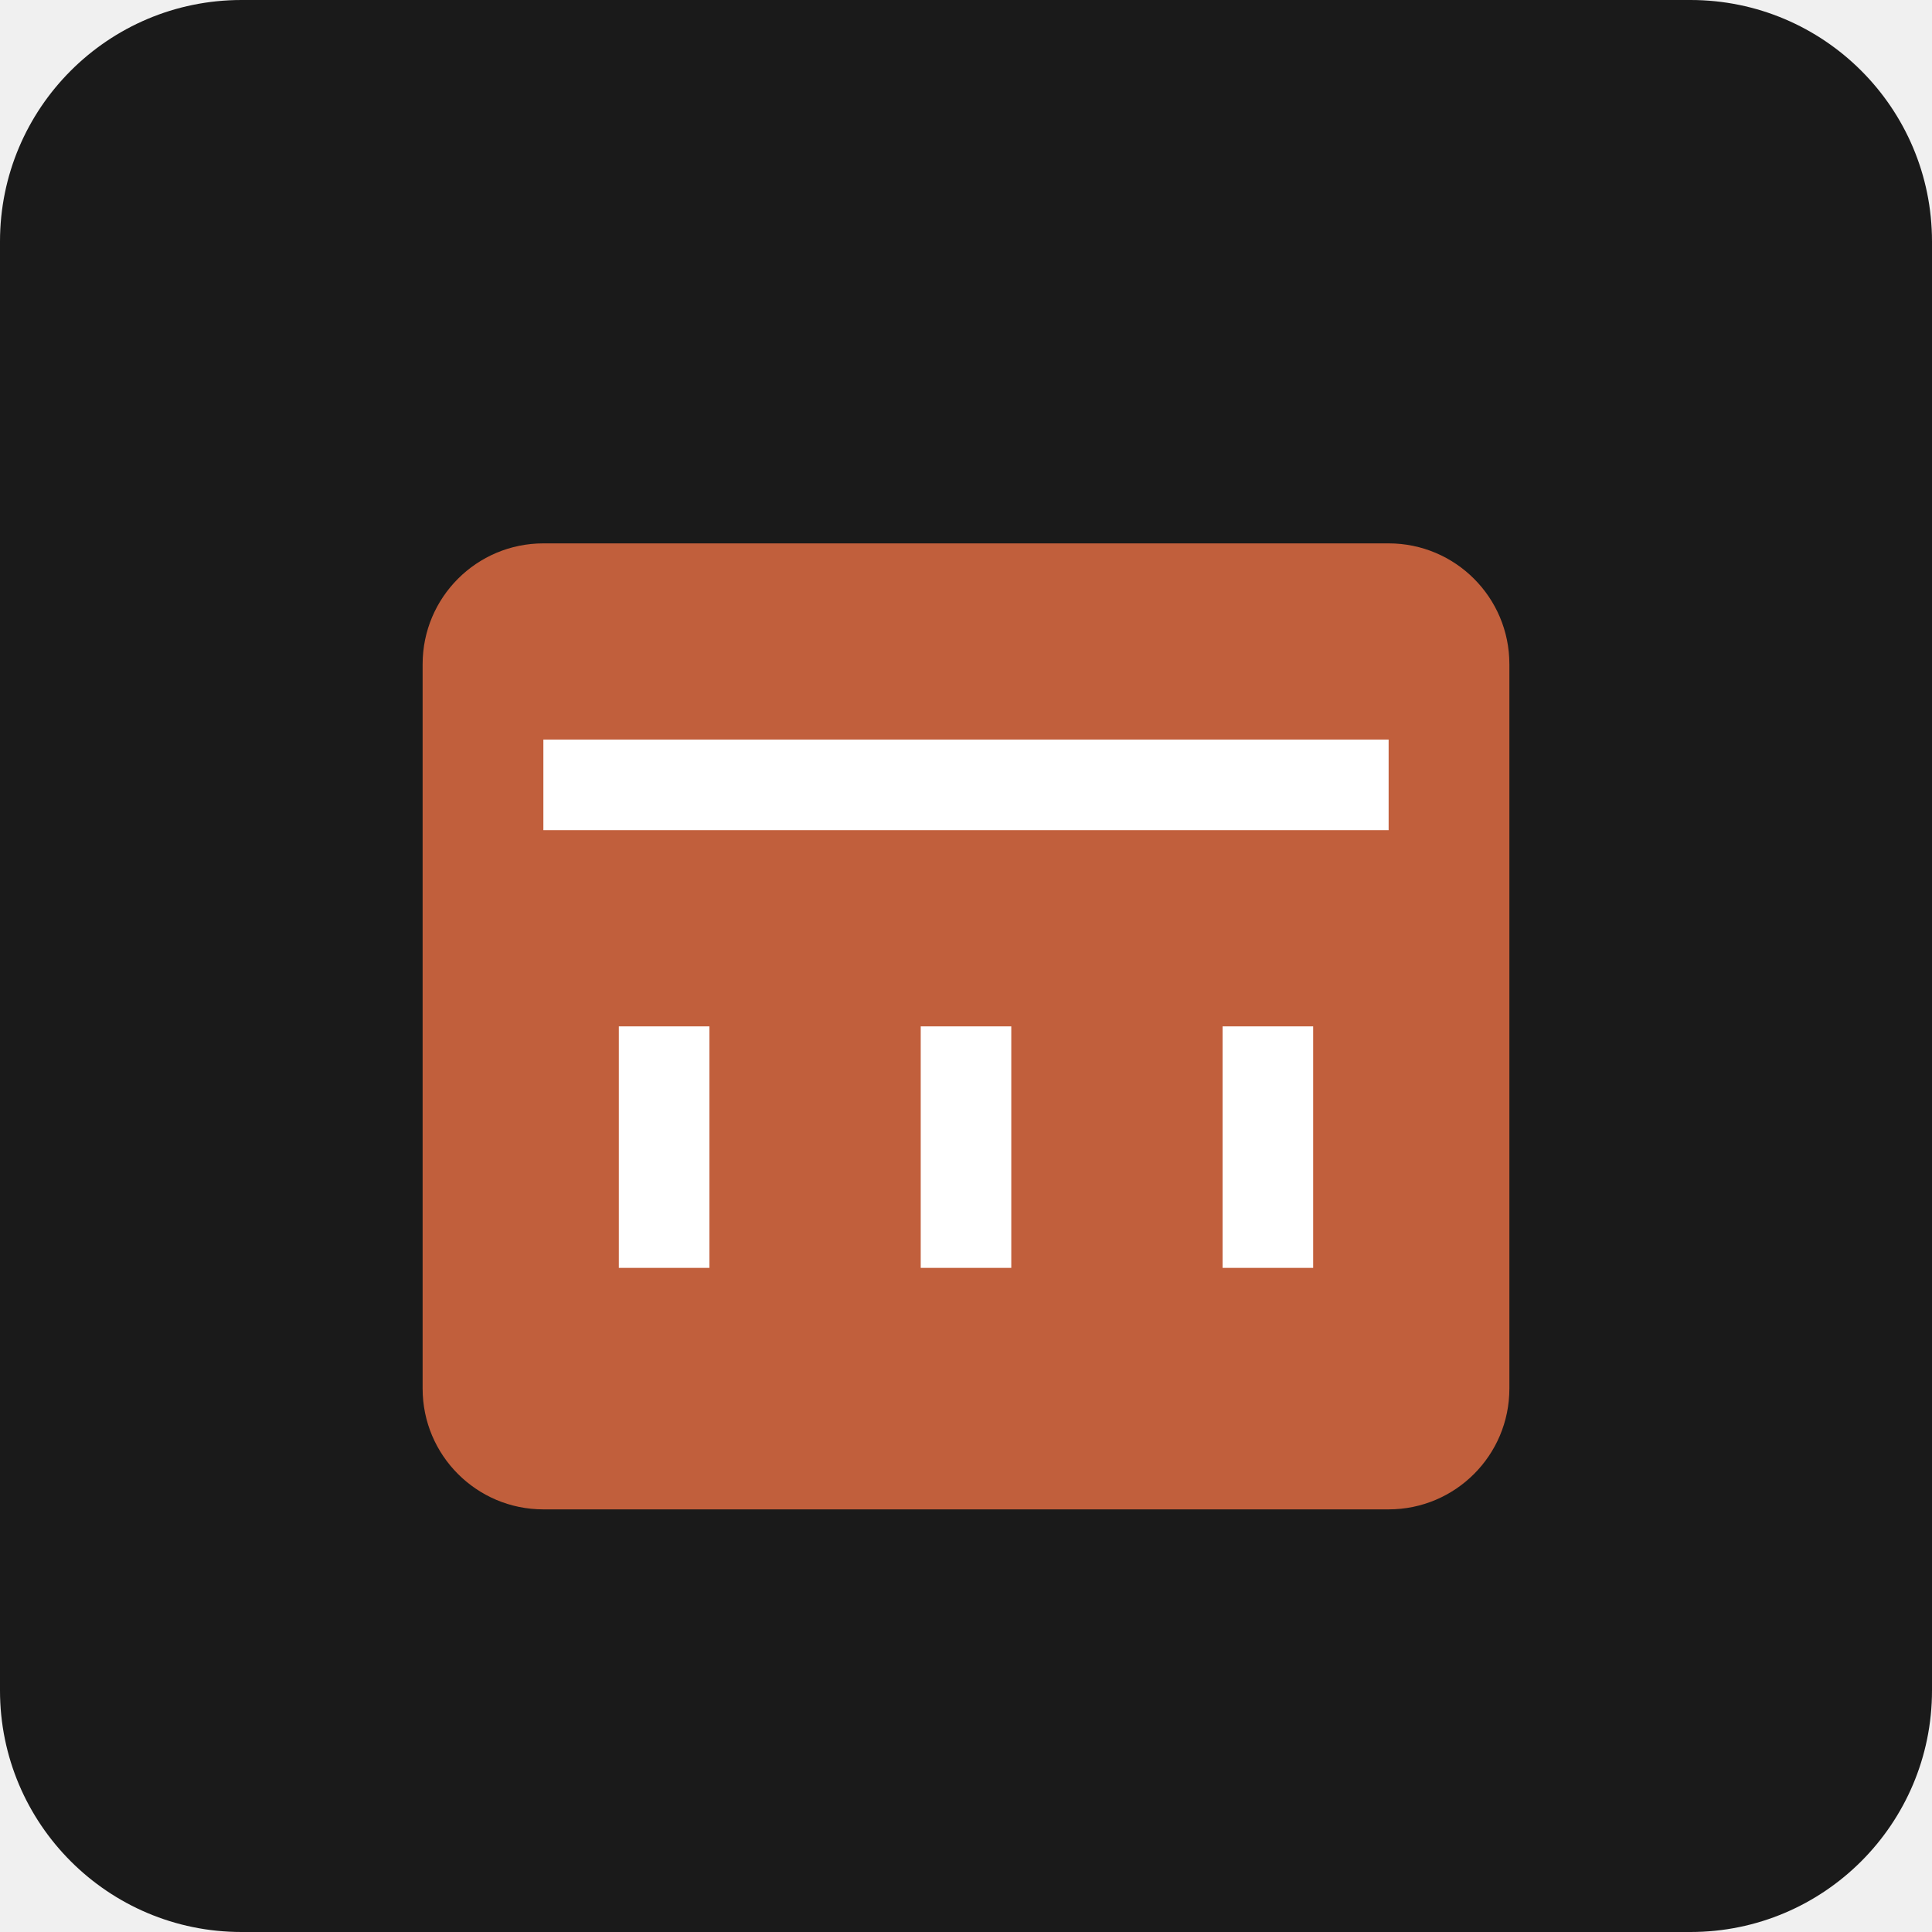
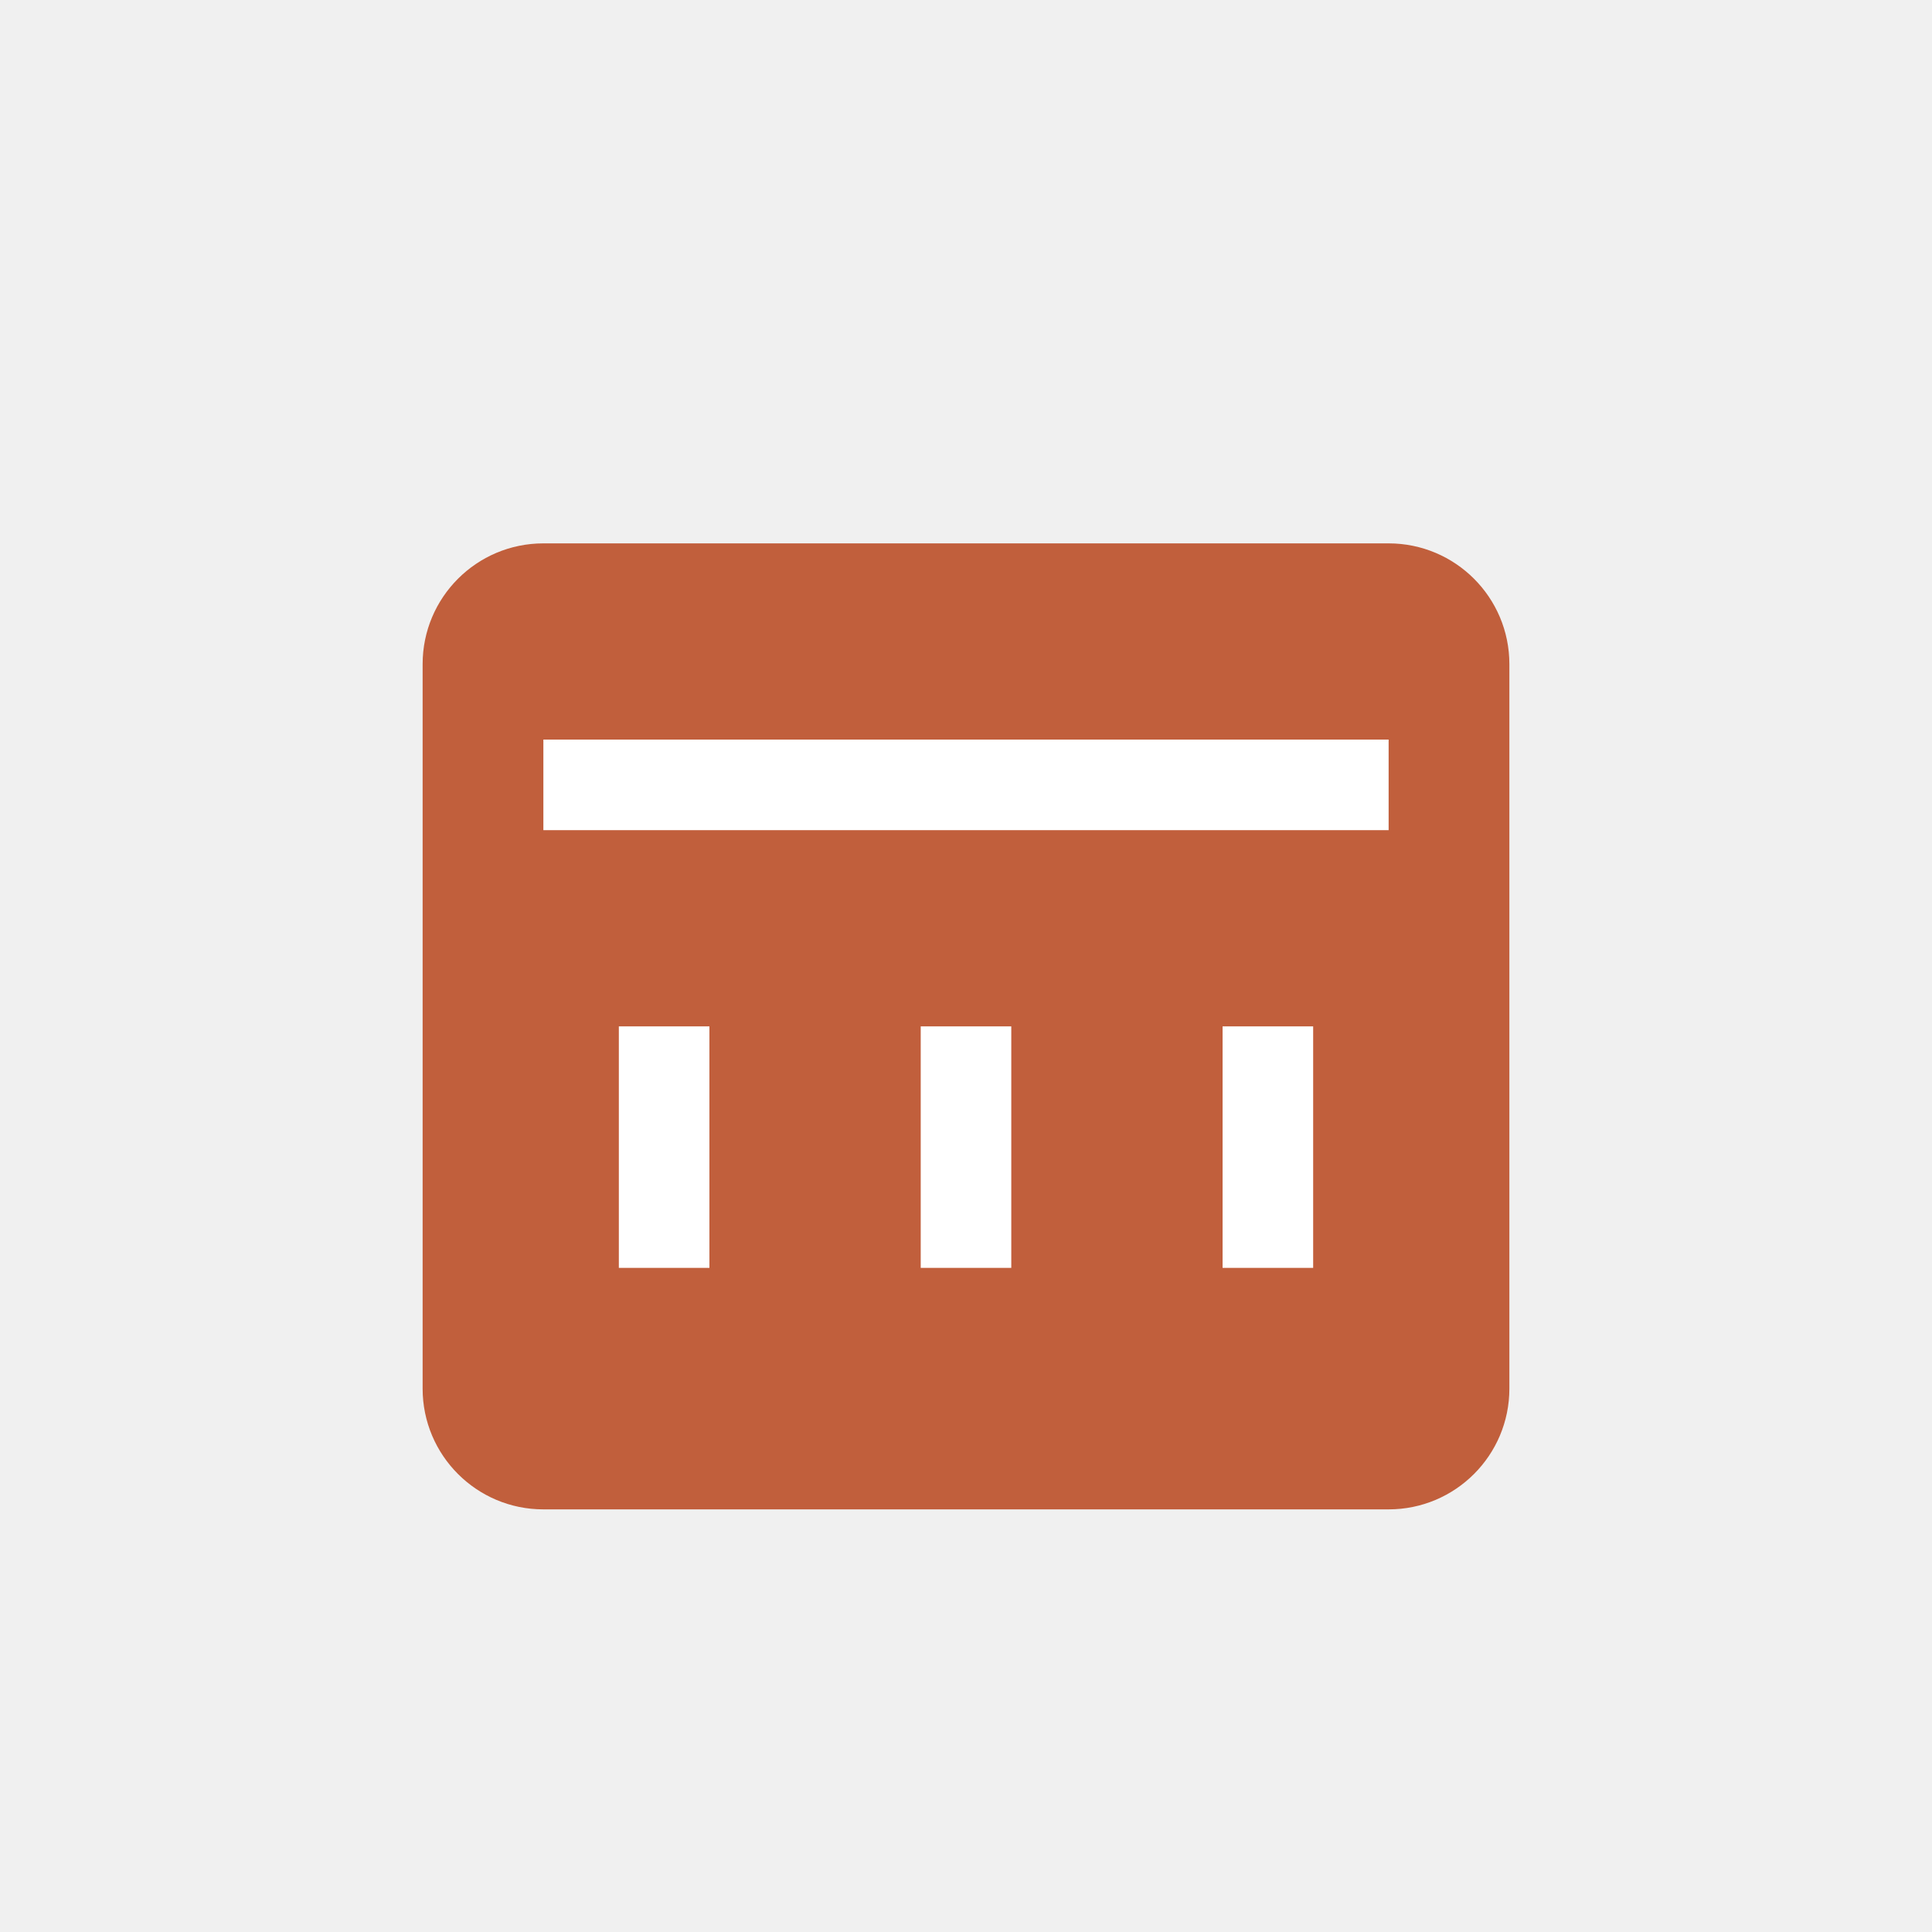
<svg xmlns="http://www.w3.org/2000/svg" viewBox="0 0 64 64">
-   <rect width="64" height="64" rx="8" ry="8" fill="#1a1a1a" />
+   <rect width="64" height="64" rx="8" ry="8" fill="#f0f0f0" />
  <rect x="14" y="18" width="36" height="32" rx="4" ry="4" fill="#C15F3C" />
  <line x1="18" y1="26" x2="46" y2="26" stroke="#fff" stroke-width="3" />
  <line x1="22" y1="34" x2="22" y2="42" stroke="#fff" stroke-width="3" />
  <line x1="32" y1="34" x2="32" y2="42" stroke="#fff" stroke-width="3" />
  <line x1="42" y1="34" x2="42" y2="42" stroke="#fff" stroke-width="3" />
</svg>
